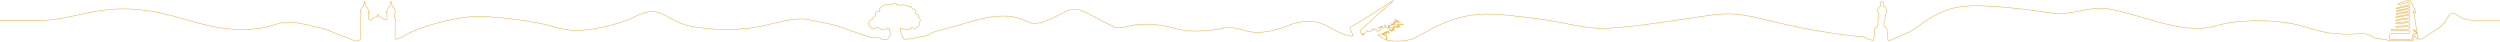
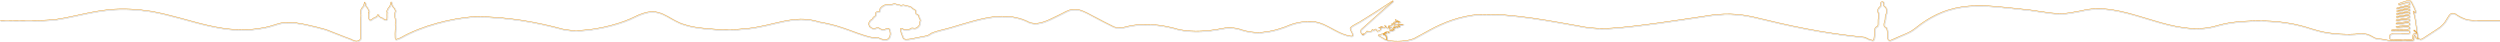
<svg xmlns="http://www.w3.org/2000/svg" id="a" version="1.1" viewBox="0 0 6000 99.22">
  <defs>
    <style>
      .st0 {
        fill: none;
+         filter: url(#drop-shadow-1);
        stroke: #f39c12;
        stroke-miterlimit: 10;
+         stroke-width: .75px;
      }
    </style>
+     <filter id="drop-shadow-1" x="-.9" y="-.68" width="6003" height="102" filterUnits="userSpaceOnUse">
+       <feOffset dx="1" dy="1" />
+       <feGaussianBlur result="blur" stdDeviation=".3" />
+       <feFlood flood-color="#211300" flood-opacity=".75" />
+       <feComposite in2="blur" operator="in" />
+       <feComposite in="SourceGraphic" />
+     </filter>
  </defs>
-   <path id="pulse-path-shape" class="st0" d="M0,48.71h102.6c60.44-.27,122.37-30.37,204.54-27.16,18.83.58,39.93,2.76,57.38,5.6,63.62,10.66,119.92,36.12,182.57,41.87,20.32,2.62,58.91,3.1,88.67-3.58,19.76-3.48,34.23-12.05,52.54-12.3,21.97-.5,46.11,5.62,72.37,11.98,23.43,4.62,34.89,10.93,57.63,20,7.12,2.84,15.75,5.43,22.67,8.26,6.35,3.31,14.02,7.74,20.89,3.24,1.82-1.09,3.43-2.6,3.39-4.87,1.07-7.2,1.05-18.27-1.32-25.41-.08-.69.78-1.23,1.24-2.14.67-1.56-.33-2.97-.42-4.76-.3-3.27,1.12-7.54-.09-10.28-1.11-1.85.02-2.71.88-4.06,1.06-6.2.97-13.38-1-19.37.86-1.84,2.22-3.56,2.91-5.64.65-2.38,3.36-3.42,4.71-5.29.66-2.61.47-5.05,2.24-7.39.68-1.2-.43-3.1.51-4.01,1.07.33.17,2.16.48,3.08.47,2.18,2.54,3.65,1.93,5.91-.78,4.06,5.41,4.97,5.63,8.94.55,2.46,2.1,4.13,2.94,6.41.32.87.73,2.8-.48,2.64-.8-.31-1.18-1.69-1.84-2.12-.37.16,1.07,2.79,1.31,3.65.64,2-.78,3.88-.83,5.89-.16,2.91,1.31,5.84,1.31,8.71,2.4,5.39,7.29-1.23,10.12-2.86,2.52-2.29,6.76-2.25,9.16-4.54.59-1.04.32-3.01.87-4.15,3.64-3.36,2.31,4.89,4.98,5.37,4.42,1.33,8.79,3.13,11.89,6.62,1.92,2.05,6.35,1.59,6.17-1.73,1.09-5.52-1.36-12.02,1.13-17.28-.63-.05-.8,1.1-1.17,1.55-.34.77-1.06,1-1.16-.19-.18-3.14,2.48-5.2,3.06-8.29.47-3.34,4.49-4.31,5.75-7,.18-1.32-.26-2.9.29-4.12.72-1.47,1.93-2.94,1.56-4.68-.13-1.17-.33-2.31.62-2.02.77.88.06,2.39.44,3.48.32,1.58,1.7,2.91,1.75,4.29.1,1.55-.39,3.4,1.02,4.51,3.89,2.09,5.19,6.18,7.11,9.77-.22,2.5-1.41,3.8-1.58,6.77-.63,5.14-.42,10.94,2.11,15.3-1.85,3.26-1.2,5.39-1.01,9.68-.03,2.25-.7,4.77-.06,6.89,2.56,2.15-.76,4.37-.11,6.88-.37,5.74-.29,16.05-.09,21.18.16,2.06.29,2.77,1.79,2.56,3.15-.6,6.73-2.63,9.92-3.55.7-.2,1.35-.52,1.97-.89,46.53-27.69,117.79-44.95,168.5-50.12,46.16-3.17,133.88,9.48,166.87,16.45,24.54,4.21,43.85,13.09,64.72,15.09,48.88,7.8,131.75-16.44,155.2-28.46,82.24-43.14,71.67,17.9,172.2,24.39,26.81,3.79,65.11,4.69,95.23,1.42,58.5-3.76,97.34-25.75,146.91-23.2,11.56,1.37,24.54,4.84,36.67,7.23,47.87,8.28,69.35,20.58,112.06,33.74,5.76,1.43,8.96,3.26,14.06,3.46,5.09.6,12.32-1.02,17.23,1.67,17.85,10.15,29.25-2.3,23.2-20.33-.44-6.13-7.44-4.53-10.3-1.29-1.23.8-2.82.31-4.24.82-2.07,1.16-4.55.52-5.94-1.4-1.05-1.18-3.16-.78-4.27-1.59-.81-.58-1.14-1.73-2.13-2.04-5.06-.31-9.86,4.27-14.83,2.37-1.36-.74-1.38-2.24-2.42-2.78-1.86-.77-5.29-1.33-4.92-3.68,1.37-2-1.09-3.02-1.56-4.61-.33-2.08,1.52-3.95,2.62-5.61,1.02-1.65,1.29-3.75,3.3-4.22.99-.26,2.18-.38,2.93-1.12,1.08-2.8,2.51-5.59,5.41-7.03.93-.75,3.79-.93,2.93-2.67-2.5-2.87-.6-8.2,3.56-8.55,1.24-.31,2.61-.39,3.81-.16,1.32.39,3.22.09,3.26-1.59.03-2.59-2.64-4.83.59-6.84,3.28-4.56,8.85-7.09,14.05-8.92,3.72-.62,7.11-1.2,10.62.24,2.92.11,5.42-1.15,8.12-2.01,2.65-.68,5.08,1.12,7.24,2.31.8.19,1.66-.01,2.49-.12,2.48-.49,4.38,1.35,6.45,2.21,1.4.36,2.81-1.22,4.53-1.5,2.02-.48,3.9.28,5.57,1.3,4.34.85,8.44,1.7,12.85,2.65,3.05,1.13,4.7,3.85,6.69,6.02,2.32.84,5.35,1.46,6.94,3.77.81,2.34-.6,5.06-.9,7.29.5,1.91,3.27.85,4.52,1.48,2.44,1.06,3.7,3.96,3.2,6.42.98,2.19,1.49,4.5,3.46,6.03.88,2.04-.13,4.81-1.45,6.59-1.71,1.93.3,4.5-.41,6.71-.44,1.72-2.82,2.5-3.7,3.49-.77,3.55-4.86,3.32-7.57,4.66-2.25.14-4.12-1.64-6.46-1.2-2.88-.24-4.16,2.66-6.54,3.55-2.14.97-5-.9-6.77-.28-1.17.59-1.99,1.8-3.45,1.76-3.36-.03-4.99-3.5-8.09-4.56-1.62-.51-3.09-.25-3.44,1.23-.1,4.03,2.1,9.59,3.45,13.58,2.44,4.37,1.76,10.62,7.26,11.87,16.45.35,22.99-3.34,38.93-5.9,5.16-1.19,11-1.46,16.01-3.1,2.46-1.56,7.57-4.69,9.9-6.29,14.42-5.63,39.35-10.49,64.08-18.25,51.2-14.61,104.81-33.54,157.36-12.7,31.32,19.72,58.52-.63,91.46-15.47,27.98-17.19,42.5-10.88,71.22,4.83,16.77,8.83,40.19,21.1,55.1,28.16,12.51,2.99,20.95.41,32.78-2.58,10.38-2.71,26.9-4.53,39.61-4.43,28.38-.61,53.35,4.37,79.25,11.93,34.8,7.58,67.41,3.95,101.04-.86,37.65-10.28,52.73,6.92,86.3,8.42,28.25.11,47.7-6,70.75-13.79,19.9-8.97,35.18-12.62,60.54-12.54,34.78-.35,58.13,28.32,94.09,34.75,1.97.08,6.64,1.3,7.46-1.15-1.97-6.01-5.16-11.38-7.31-17.26-1.13-3.82,25.19-15.46,29.57-19.36,22.16-13.47,43.79-27.45,65.44-41.69,2-1.29,12.88-9.05,7.78-3.14-22.56,19.08-44.52,39-66.57,58.64-7.22,7.96-15.54,8.25-7.76,19.84.97,1.91,3.79,2.11,5.55,1.28.45-.78-4.62-.2-4.59-1.66.35-.86,3.74-.96,4.86-1.63,1.46-.75,4.26.12,3.99-1.92-.4-1.61.98-2.26,1.91-3.6,1.59-2.15,2.27-.97,2.24,1.13.14,1.47,2.99.62,4.34.39,1.94-.28,4.52-.19,5.24-1.63.62-1.27,1.15-7.27,3.28-4.42.33,1.1.09,2.6,1.12,3.41.75.56,1.41-.93,2.42-1.95.99-1,1.98-1.25,1.59-2.15.1-.19-.53-.76-.31-.83,1.36,1.49,3.61,2.32,4.79,3.96-.56,5.31,1.41,2.58,4.18.89,10.51-2.75.34-3.82,5.05-6.43,8.31-6.67-5.06.71-6.69.37,3.47-1.48,7.36-3.97,11.06-4.08.75.31.39,1.53.31,2.29-.08,4.91,2.27,1.02,4.06-.37.88-1.1,2.86.15,3.45.17-.44-1.92-2.74-3.66-3.69-5.4-1.31-2.87,5.14,6.21,6.29,7.12,5.81,4.6,1.54-6.49,5.4-6.85.65.28.81,1.39,1.17,1.97,1.36,1.68,2.41-1.76,3.75-2.05,1.51-.91,3.7.79,4.44-.7-1.03-1.04-3.92-.23-4.89-1.85-1.67-2.25,2.05,1.29,3.51.34,1.57-.38.97-1.92,1.79-3.01.99-.92,2.29-5.34,3.47-2.54.55.74-.14,5.48,1.32,3.25.22-1.37-.23-2.95.71-4.16,2.24-2.68.28-3.41-2.2-4.79-.85-.65-.03-.4.49-.19,4.77,2.6,9.87,4.82,14.27,7.93-2.22-.39-4.46-2.35-6.52-3.2-4.46-3.73-7.57,4.21-3.79.93,1.38-1.1,6.36,1.53,4.88,3.42-.74.45-1.8.21-1.94.74.85,6.65,10.73.35,14.45,1.44-.04.07-.23.18-.56.29-4.34,1.26-9.37.94-13.38,2.96-1.1.23-.39-2.84-1.7-3.22-.57-.26-1.39.03-2.18.4-6.34,3.27-3.05-5.55-6.12-3.06-2.85,4.17,5.21,4.7,2.14,8.43-.93,1.31-3.87.81-4.53,1.99-.76,1.46,1.15.98,1.82.48,2.19-.85,5.74-1.19,7.61-2.53,2.24-1.99,6.84-2.64,7.94.83.76,2.79-1.02-.24-1.6-.93-.75-1-3.47-.75-3.91-.19.32.57,1.67.71,1.31,1.73-.2.99-2.39,2.17-3.1,1.33,6.66-3.67-7.09-.45-8.23.8-1.13,1.48.09,2.66-2.3,2.54-1.31-.12.26-1.09-.54-2.06-1.18-2.72-4.22-.16-6.2-1.28-1.16-1.02-.53-3.32-1.67-4.64-.89.46-1.24,4.42-.24,5.61.68,1.07,2.31,1.23,2.51,2.62-.01,2.12-1.29,4.15,1.85,2.17,2.31-1.35,8.22-3.58,9,.53.11.63-.26,1.03-.71.64-2.12-6.08-3.63,2.33-6.82,1.61-.27-.11-.18-.31.18-.55,4.42-2.78.54-3.08-2.17-1.07-2.23,1-8.72,2.45-3.81,4.69,2.02,1.45.85,3.39-.22.97-1.19-.71-4.19-1.4-2.91-3.39,1.49-1.91-3.1.99-3.93.78-2.23.78-3.81,3.01-5.9,3.93-1.75,1.77-15.25,3.01-13.73,4.33,3.07,1.84,16.28,9.58,19.78,11.64,2.32,1.3-.28-5.22,0-6.29-.41-8.04-3.83-5.07-8.79-6.99.25-1.15,2.17-1.43,3.04-2.11,2.09-.93,4.43-4.5,7.06-3.63,1.45,1.07-3.29,6.83-1.11,2.1,1.48-3.89-5.14,2.32-6.16,2.47-.74.37-1.79.98-.1,1.11,1.66.45,4.72-.14,5.95,1,1.56,4.28-.36,11.12,3.62,13.72,19.76,2.25,43.11,1.91,61.71-4.42,40.75-21.24,84.32-52.03,156.59-58.5,44.29-3.35,101.33,5.75,147.92,11.39,52.95,6.41,93.9,20.35,140.04,21.92,45.21,2.98,182.34-18.57,255.74-29.47,79.9-13.01,107.18,1.24,198.46,21.62,43.25,9.23,85.39,17.61,154.69,25.98,2.1.25,4.2.51,6.16.65,3.7.28,16.03,1.05,21.15,1.44.52.05.74.13,1.16.36,1.71,1.07,10.44,5.93,16.23,7.23,1.38.45,1.97.81,3.02,1,1.15.29,3.33.1,3.9-1.08.9-4.27.83-8.76,1.32-13.18.89-5.19-.05-11.35,1.99-16.36,1.99-2.59,6.25-2.07,7.14-5.39-.69-9.31-.24-18.6,2.04-27.68.49-2.15-1.93-2.3-3.12-3.42-2.03-3.21,1.57-12.41,5.48-13.65,4.03-1.43-.37-7.12,1.56-9.6.85-3.13,5.74-3.18,7.37-.57,1.42,2.12.08,4.53-.8,6.49-.68,2.15,1.99,2.82,3.44,3.46,2.42,1.22,3.09,3.5,3.57,6.29.33,2.61,1.33,5.27,1.07,7.87-.42,3.11-4.14,5.02-3.55,8.39-.59,3.56-.08,7.25-.46,10.82-.4,1.43-2.1,1.97-2.05,3.79-2.48,18.37,3.08,8.1,6.58,15.62,1.05,8.99,1.5,17.36,2.43,26.14,0,1.97,2.25,2.25,3.76,2.28,2.01.2,1.62.03,2.89-.45,1.94-.83,5.67-2.43,10.29-4.42,13.8-6.76,31.83-12.55,41.99-19.61,30.55-20.58,50.48-39.32,95.59-52.34,50.21-13,128.74-2.19,183.04,3.39,33.76,4.05,64.44,11.77,90.58,8.1,36.89-3.97,61.62-15.05,99.27-10.53,68.74,10.69,158.3,53.65,232.48,46.23,19.55-1.78,29.65-6.63,49.17-10.73,13.37-3.13,36.78-5.33,52.95-5.91,30.16-2.09,84.33-1.01,128.07,10.72,19.35,4.89,33.13,10.73,53.43,14.9,30.53,6.5,65.99,6.78,87.73,4.58,7.77-.94,15.98-.2,23.29,2.82,7.62,2.95,13.39,8.97,21.88,9.43,11.03-.35,20.75,3.91,31.64,4.13,9.7.38,30.14.4,43,.19,4.43-.57,7.86,1.01,10.58-1.34,1.98-3.6-.28-8.19,1.44-11.81.45-.73,1.45-.68,1.81.06.55,1.07-.09,2.34.51,3.42.86,2.02,4.24,5.54,6.46,6.76.14-2.35-.82-6.38-1.19-9.1-.52-4.78-1.15-8.7-5.77-10.45-.71-.51-3.5-1.68-2.51-2.6,1.2-.18,3.27,1.09,4.09,1.31.11,0-.04-.09-.1-.15-1.28-.87-3.12-1.98-4.7-1.97-.56.04-.88.35-.73.87,1.31,2.58,6.28,3.26,7.3,5.57.19.4.26.85.14,1.26-1.35,2.69-4.96.7-7.18,2.03-2.49,1.43-.96,7.02-1.65,10.25-.14,2.23-2.02,3.66-4.17,3.42-8.06-.01-23.17.55-32.89.54-5.7-.66-14.91,1.36-18.36-2.13-.27-3.15-.87-7.68.54-10.44.76-1.09,2.06-1.39,3.43-1.52,5.86-.5,14.46-.01,21.4-.13,7.3-.75,14.31.25,21.6-1.35,2.5-.94,2.65-4.86.43-6.14-14.08-1.94-28.6.94-42.69,0-3.81-1.23.73-2.85,2.45-2.42,12.65-.68,26.58-.17,39.02-1.57,2.1-.53,3.3-3.4,1.4-4.82-2.38-1.44-5.47-.72-8.14-.69-8.06.12-16.89,1.5-25.1.68-1.22-.68.94-1.4,1.73-1.5,10.16-1.93,21.15-.5,30.95-3.38,1.85-.95,2.28-3.8.36-4.88-1.42-.84-3.26-.65-4.87-.53-9.34.13-19.47,3.3-28.6,1.84,1.63-2.21,6.28-1.71,8.92-2.32,7.96-1.37,16.32-1.12,23.99-3.73,1.76-.85,2.24-3.29.42-4.32-1.07-.65-2.55-.65-3.81-.54-8.27.99-16.64,2.42-24.99,3.45-1.05.12-2.24.27-3.27.18-.79-.11-1.5-.23-1.1-.89,8.37-3.09,18.34-2.8,27.04-4.76,1.95-.36,4.06-.47,5.81-1.44,1.77-.88,2.35-3.57.4-4.52-9.79-.95-19.8,2.96-29.67,3.76-1.01.11-2.3.27-3.15-.13-.61-.68,1.15-1.33,1.87-1.52,9.13-1.95,18.59-2.98,27.66-5.07,1.77-.37,4.21-1.15,4.69-3.04.31-2.59-3.17-2.89-5.1-2.38-8.71,1.59-17.4,3.51-26.07,5.06-.63.07-3.36.47-2.67-.65,10.39-4.36,22.84-3.48,33.02-8.36,1.48-1.11,1.29-2.97-.52-3.47-1.03-.31-2.27-.18-3.36-.01-8.3,1.48-16.6,3.75-24.91,5.42-.7.34-5.77.66-2.96-.92,9.23-2.71,19.01-4.41,28.4-7.04,1.65-.42,4.29-1.37,4.2-3.31-.73-1.92-3.42-1.49-5.14-1.16-9.02,1.66-17.83,4.75-26.87,6.1-.45-.01-1.07-.05-1.26-.4-.04-1.15,2.54-1.69,3.52-2.02,7.21-1.94,14.58-3.4,21.6-5.28,2.73-.83,6.17-.96,8.15-3.22,1.23-1.66-.23-3.73-2.14-3.95-8.73-.11-16.99,4.61-25.6,5.09-1.44-.15-1.49-1.22-.34-2.08,6.04-3,12.83-4.47,19.14-6.77,2.7-.73,5.74-2.31,8.51-1.53,2.91,1.36,4.09,5.35,5.53,8.05,2.9,7.22,8.23,14.06,8.41,21.9-1.61,4.3-3.88-6.07-6.12-4.86-.55,1.1-.06,2.66.3,3.8,1.75,3.59,3.33,7.76,3.87,11.56.67,4.76,5.8,41.24,6.55,46.57.26,5.78,7.84,8.49,12.03,4.72,6.32-4.25,18.5-11.86,26.02-16.94,1.06-.7,2.39-1.56,3.53-2.32,13.09-8.33,14.05-8.94,22.23-17.9,8.5-10.68,10.86-21.51,18.01-23.37,4.24-1.25,7.4.19,11.15,3.02,6.94,5.25,18.78,10.26,23.54,11.72,4.54,1.39,9.23,1.6,18.62,2.03,2.94.13,2.31.02,19.74,0h43.16" />
+   <path id="pulse-path-shape" class="st0" d="M0,48.71c23.44-1.04,100.87,2.75,137.05-2.92,41.49-6.48,82.83-19.23,125.68-22.98,31.82-3.27,68.69-.95,100.15,4.03,95.6,17.28,174.91,60.06,274.83,38.26,17.26-3.31,32.99-11.69,50.7-11.94,27.65-.18,63.62,9.39,93.43,17.52,16.84,6.1,39.58,16.1,58.24,22.47,3.82,1.7,7.59,4.02,11.71,4.95,6.18,1.74,13.84-1.6,13.73-8.59.67-6.31.54-14.56-.97-20.82-.47-1.64-.03-3.26.38-4.86.46-1.79-.16-3.74-.14-5.77.18-3.25.41-6.51-.19-9.72.51-3.52,1.87-7.38,1.57-11.2.59-4.49-2.12-8.91-.64-13.17,1.12-2.22,2.07-4.64,3.78-6.45,1.55-1.44,2.94-3.13,3.3-5.27.6-2.52,1.55-5.25,2.31-7.74.19-.16.52,1.11.61,1.48.4,1.92,1.42,3.69,1.68,5.57.07,2.83,2.02,4.87,3.96,6.7,1.73,1.93,2.17,4.61,3.4,6.81.48.98,1.06,2.12,1.16,3.2.05.58-.07.99-.34,1.11-.49.24-1.34-.4-1.35-.01-.02.13.03.37.12.7.75,1.94.68,4.5.15,6.58-.23,3.62.06,8.22,2.45,11.14,3.43,1.68,6.15-2.81,8.91-4.26,3.2-2.37,8.69-2.42,9.52-6.83.15-.4.32-.79.52-1.1.12-.17.09-.17.37-.46.2-.18.47-.34.73-.33,1.7.39,1.63,2.82,2.61,4.01,2.22,2.89,7.11,3.03,9.91,5.55,2.5,2.47,8.02,6.12,9.18.47.67-5.06-.5-10.66.55-15.7-.01-.44-.69.16-1.12-.12-.45-.39-.21-1.72.04-2.39,1.85-3.85,2.82-8.06,6.38-10.68,1.28-1.19,1.7-2.9,1.94-4.57.38-2.17,1.44-4.19,1.74-6.4.15-.6.29-.92.44-.83,1.33,3.08,1.92,6.51,2.76,9.68,2.02,3.26,5.43,5.59,6.67,9.42,1.4,2.64.03,5.11-.42,8.03-.48,3.08-.55,6.26-.13,9.34.19,2.38,1.5,4.73,1.5,6.91-.38,2.82-.81,5.62-.52,8.49.11,2.37-.36,4.63.06,6.71.97,2.47.44,4.93-.05,7.42-.58,6.13-.27,14.05-.22,19.87.02,1.9.38,4.83,2.96,4.16,3.48-.94,7.16-2.58,10.37-3.92,50.41-28.91,121.01-46.74,176.31-50.72,79.89-.02,149.45,13.02,213.94,30.45,12.43,2.2,23.66,3.37,37.09,2.94,52.31-2.25,106.56-18.83,132.61-32.12,14.78-7.28,27.37-11.71,37.51-12.75,32.49-3.48,51.73,21.75,83.07,30.58,24.51,8.08,51.71,9.6,78.64,11.63,22.62,1.19,45.47.53,67-1.65,68.83-5.75,115.71-36.11,178-16.3,18.47,3.26,37.87,7.85,54.58,13.58,22.04,6.91,49.33,19.5,74.97,24.26,4.26.3,9.45-.48,13.81.73,5.48,2.23,12.49,6,18.5,3.87,7.24-2.22,10.61-10.56,7.85-21.2-.98-8.04-6.34-6.77-11.73-3.41-1.72.63-3.64,1.03-5.48,1.08-3.59-.55-6.74-3.29-10.1-4.73-4.35-1.56-9.44,3.34-13.98,1.78-2.4-1.23-4.37-3.22-6.82-4.41-1.44-1.12-1.26-3.06-1.97-4.74-.62-1.43-1.12-3.04-.36-4.53,1.35-2.36,2.64-5.35,4.77-6.82,1.04-.65,2.25-1.12,3.09-2.04,1.79-2.34,2.98-5.21,5.82-6.59.64-.4,1.41-.84,1.83-1.43.83-1.06.21-2.49.08-3.72-.3-2.09.79-4.34,2.74-5.34,2.34-1.57,5.59-.1,7.76-1.71,1.32-1.45-.04-3.64.34-5.33,1.91-4.98,7.27-7.83,11.94-9.94,4.86-2.35,10.03-1.93,15.12-1.27,3.24.01,6.39-2.33,9.61-1.55,1.5.31,2.84,1.21,4.3,1.63,1.83.56,3.94.19,5.83.93,1.06.37,2.09.97,3.19,1.16,2.8.21,6.31-1.98,9.26-.31,5.73,2.42,13.7,1.31,18.12,6.45,2.2,3.47,7.09,3.38,9.06,6.91,1.29,2.25-1.09,5.42.35,7.23,1.19,1.19,3.17,1.02,4.49,2.06,2.51,1.72,2.12,5.04,3.19,7.58.85,2.29,2.86,4.09,2.64,6.49-.1,2.01-1.49,3.7-1.86,5.65-.3,1.38.01,2.83-.2,4.22-.24,2.06-2.2,3.38-3.5,4.9-1.77,2.34-4.63,3.57-7.47,3.93-2.2.32-4.36-.91-6.63-.7-2.6.09-4.32,2.36-6.65,3.16-1.79.64-3.73,0-5.57.13-1.77.13-3.43,1.47-5.29,1.23-2.74-.34-4.53-3-7.09-3.81-2.61-1.08-4.11,1.53-3.38,3.82.95,5.38,3.22,10.28,4.9,15.45.98,3.5,2.82,7.02,6.98,7.02,10.68.34,17.78-1.76,26.51-3.67,8.31-2.06,17.4-2.89,25.76-5,4.13-1.52,7.82-4.85,11.61-6.7,5.75-2.42,12.48-4.11,20.28-6.28,68.6-15.86,145.04-55.16,213.83-18.5,7.18,2.19,14.22,2.49,21.23,1.51,18.23-2.61,37.83-14.24,57.51-23.49,11.89-7.02,22.95-10.83,32.76-9.78,10.87.66,24.59,7.51,38.35,15.16,16.21,8.6,37.48,19.7,52.35,26.89,7.1,3.19,15.53,2.76,22.46,1.55,44.09-12.75,91.4-7.83,134.23,5.08,36.06,6.91,70.33,3.62,105.28-3.03,14-2.94,27.05-1.61,39.85,1.95,38.22,13.58,72.38,7.85,107.84-4.89,19.94-8.48,35.3-13.38,59.66-13.37,35.86-2.14,60.54,27.87,96.72,34.63,2.21.2,6.24,1.4,7.47-1.08.7-4.72-7.73-14.6-6.03-18.61,5.58-5.72,16.44-10.22,23.48-14.49,22.97-14.17,45.72-28.62,68.27-43.52,1.3-.78,14.66-10.37,10.31-4.97-21.46,18.74-42.89,37.61-64.03,56.7-3.47,3.44-7.87,6.89-11.28,10.13-3.68,3.46-1.05,10.37,2.69,12.91,1.22.69,3.51.54,2.8.03-.67-.44-2.32-.61-2.39-1.49,1.62-1.65,5.36-1.3,6.83-2.68,1.57-1.11,2.04-5.28,4.52-4.62,1.62,2.06,3.22,2.19,6.05,1.6,3.15-.2,4.37-2.01,5.2-4.61.59-1.4,1.6-1.7,2.29-.29,1.8,3.83,3.4-.02,5.29-1.56,1.73.05,3.8,2.52,4.25,4.35.57,2.18,2.22.74,3.77,0,1.62-.92,3.52-1.32,4.68-2.61.84-1.04-.56-2.12.14-3.34.54-1.03,1.62-1.78,2.37-2.62,2.12-2.66-5.48,1.54-7.29,1.6.02-.03.08-.07.17-.14,15.8-8.86,6.41,4.53,13.77-1.01,1.48-.87,3.16-.73,3.03-1.55-.23-1.37-2.52-3.27-2.5-4.24,1.1.21,6.44,10.33,8.87,6.86.89-1.33.07-5.98,2.59-5.75,1.47.94,2.91.71,4.28-.33,2.89-1.38,5.74-.82,1.87-2.43-1-.42-2.21-1.13-.31-.9,3.95.86,3.46-4.44,6.41-5.13,1.02.14.98,2.89,1.83,2.68.62-1.98,2.29-5.23,1.03-6.75-.4-.59-2.45-2.02-.54-1.17,3.92,2.1,8.56,3.93,11.9,6.69-2.07-.4-8.06-5.46-10.2-1.85-.24.64.43.46.94.41,1.63-.37,4.04.28,4.54,1.87.23.96-.59,1.78-.68,2.7-.17,1.06,1.14,2.14,2.63,2.24,3.02.45,7.26-1.8,9.92-1.25-2.48,1.13-5.78,1.03-8.47,1.72-1.55.29-3.13,1.03-4.1.58-2.67-2.25-2.37-2.25-5.92-1.79-1.86.26-2.55-2.77-3.43-3.03-.7-.04-.95.91-.94,1.5,0,2.29,3.62,3.89,1.97,6.17-.81,1.25-3.01,1.55-3.53,2.63.57.66,1.86.02,2.93-.21,3.12-.59,5.81-2.38,8.78-3.28,1.75-.42,3.87.28,4.56,2.03.09.39-.13.24-.36.14-.89-.52-2.1-1.46-3.24-1.28-1.08.19-.62,2.39-1.88,2.84-.23.07-.38.11-.39-.2.12-.61.27-1.01-.65-1-11.24.59-8.49,7.26-12.41,2.41-2.25-1.53-5.3.15-6.24-3.44-.24-.44-.49-1.32-.96-.84-1.35,2.52,1.1,4.95,2,7.02.4.82.29,2.5,1.55,2.34,2.42-.73,5.71-2.66,8.07-1.41.39.23,1.53,1.13.96,1.42-.58-.16-1.23-.75-1.9-.61-.69-.22-3.39,3.29-3.88,2.37.08-.46.66-1.06.51-1.56-.41-.8-4.07.9-5.4,1.48-1.49.68-4.16,1.66-2.41,3.62.34.52,1.82,2.16.32,1.5-.71-.33-1.07-.66-1.63-1.15-1.08-.97-1.17-2.26-1.99-2.43-3.06.08-5.71,2.42-8.08,4.02-1.09,2.13-16.93,3.54-14,5.42,4.51,2.77,13.32,8.01,18.3,10.76,2.22.75,1.15-2.53.91-4.61-.33-1.86-.39-3.85-1.4-5.48-.97-2.38-5.22-1.18-6.43-3.12.13-.94,1.43-1.42,2.15-1.95,1.4-.98,7.52-5.78,6.14-.91-1,1.69-.3-.81-1.07-1.01-.7-.24-2.83,1.31-4.29,2.29-.81.51-2.09,1.63-.41,1.92,10.18-.32,2.04,13.04,10.18,14.85,19.88,2.15,42.63,1.91,61.12-5.07,12.86-6.66,25.61-14.19,39.68-21.62,30.6-16.51,70.97-33.32,118.8-36.65,80.19-2.9,176.63,17.2,254.1,30.8,21.75,2.89,38.05,3.83,61.9,2.3,66.27-4.42,162.59-19.9,222.05-28.64,47.2-8.18,82.02-6.45,118.33,1.76,87.66,21.29,163.52,38.4,267.35,48.73,3.94,2.23,13.31,7.11,19.3,7.34,1.95-.16,2.87-2.07,3.01-3.83.48-3.97.6-8.06,1.08-12.03.94-5-.77-11.19,2.85-15.31,1.65-1.56,4.43-2.05,5.37-4.03.53-1.02.59-2.34.55-3.52-.35-7.46.05-14.89,1.59-22.21.2-1.1.48-2.29.16-3.36-.42-1.62-2.33-2.44-2.83-3.93-.84-3.51.83-7.37,2.91-10.19,1.35-1.82,3.54-2.48,4.1-4.43.33-1.14.12-2.36,0-3.53-1.69-5.33,5.32-8.89,7.67-3.58.64,5.85-3,6.03,3.38,9.77,3.24,2.96,3.45,8.89,3.59,13.15-.78,3.69-3.97,6.51-3.55,10.59-.23,2.68.09,5.41-.37,8.03-1.71,3.62-2.72,8.04-2.48,12.15.07,1.66.42,3.18,1.06,3.82,1.38,1.3,3,.74,4.54,2.42.48.51.89,1.2,1.19,1.99,1.68,7.91,1.56,16,2.54,23.93-.06,2.25,1.56,4.38,3.91,4.37,2.81.13,4.66-1.19,7.37-2.25,5.28-2.32,10.78-4.84,16-7.11,12.68-5.57,24.87-9.73,34.33-16.76,92.62-75.82,165.53-58.51,279.47-46.95,36.16,4.66,65.27,12.53,98.98,6.16,8.46-1.29,16.36-2.86,24.06-4.37,99.69-25.72,201.3,57.64,306.23,40.34,13.55-2.21,23.75-6.28,38.66-9.36,13.67-2.99,31.22-4.83,47.5-5.71,36.53-2.35,86.53-1.67,133.18,10.32,15.16,3.81,29.12,9,44.25,12.84,30.49,8.14,71.63,9.39,95.7,7.01,8.19-1.03,16.97-.64,24.73,2.53,6.1,2.31,11.1,6.58,17.14,8.53,2.45.84,5.17,1.01,7.77,1.07,9.14.28,17.52,3.33,26.55,3.97,14.43.68,29.08.47,43.21.36,2.59-.1,5.49-.12,8-.09,1.96-.02,3.8-.38,4.79-2.03,1.87-3.06-.28-7.44,1.69-10.44,1.21-1.18,1.85,1.23,2.09,2.16.69,2.43,2.94,4.87,5.23,6.4.9.39,1.08-.3,1.04-1.22-1.39-6.65-.41-14.88-7.53-17.91-.59-.48-.99-.74-1.01-1.24.03-.29.58-.31,1.2-.21.59.05,1.14.32,1.05.1-.73-.49-2.3-1.25-3.23-.9-.75.36-.12,1.2.31,1.61,1.57,1.5,4.54,2.42,5.25,4.13.79,1.9-1.58,2.89-3.21,2.9-9.7-.01.35,14.92-10.67,14.23-10.01.02-23.59.73-34.51.42-4.13-.03-9.04.45-12.4-.61-1.31-.39-2.25-1.11-2.65-2.36-.46-2.95-1.02-7.34.95-9.56,1.9-1.92,5.02-1.51,7.57-1.67,12.66-.4,25.61,1.01,37.97-1.51,1.02-.48,1.76-1.34,1.94-2.4.49-2.54-2.14-3.86-4.33-3.87-12.73-1.25-25.77,1.26-38.47.28-.6-.13-1.35-.3-1.65-.85-.14-.36.18-.76.82-1.03,12.69-1.78,26.46-.32,39.14-1.86,1.49-.15,3.3-.77,3.84-2.21.36-.92.04-1.96-.76-2.59-2.17-1.52-5-.95-7.5-.93-7.26.17-14.94,1.19-22.34.88-.57-.04-2.02-.15-2.23-.64-.18-.58,1.22-.96,1.78-1.11,9.79-2.06,20.52-.07,29.81-3.55,1.65-.87,2.08-3.21.46-4.33-1.86-1.24-4.26-.85-6.39-.78-8.12.37-16.59,2.73-24.62,1.95-1.02-.15-1.57-.61-.42-1.19,1.86-.84,4.19-.9,6.18-1.19,8.11-1.56,16.9-.85,24.59-4.05,1.59-.87,1.93-3.03.24-3.98-1.09-.66-2.58-.68-3.87-.58-8.41.88-16.9,2.56-25.37,3.39-.59.05-2.04.02-2.34-.4-.23-.57,1.13-1.05,1.74-1.22,7.47-2.11,15.9-2.2,23.47-3.74,2.76-.6,6.57-.61,7.66-3.62.37-1.98-1.99-2.7-3.61-2.62-8.8-.09-17.7,3.11-26.56,3.82-.75.13-3.59-.09-1.79-1.21,9.26-2.91,19.41-3.06,28.73-5.74,2.04-.41,5.05-3.04,2.34-4.7-1.1-.6-2.62-.53-3.89-.36-7.84,1.36-15.7,3.14-23.51,4.56-1.02.18-2.86.52-3.72.06-.49-.52,1.03-1.04,1.51-1.25,9.15-3.14,19.65-2.95,28.57-6.71,1.06-.46,2.37-1.49,2.16-2.65-.65-1.84-3.3-1.68-4.97-1.39-8.68,1.3-17.28,4.46-25.99,5.3-.56-.05-.9-.2-.91-.42,0-.08.04-.16.12-.25.31-.29.42-.3.76-.48,8.59-2.77,17.79-4.14,26.55-6.68,1.64-.46,4.38-1.4,4.26-3.36-.67-1.75-3.2-1.48-4.81-1.2-8.18,1.48-16.16,4.22-24.33,5.62-.59.11-2.04.2-2.35-.25-.16-.24.07-.59.6-.93.82-.53,2.06-.88,3.04-1.15,6.87-1.82,13.9-3.25,20.61-5.04,2.53-.73,5.6-1,7.38-3.11,1.18-1.49.11-3.4-1.65-3.72-7.99-.79-15.7,3.85-23.55,4.53-.66.06-1.99-.01-2.21-.66-.25-.89,1.27-1.74,2.08-2.12,7.29-2.85,14.81-5.31,22.37-7.29,4.97-.91,7.33,4.98,8.94,8.75,2.77,6.54,7.48,12.85,7.85,19.97-.88,5.71-4.78-6.53-5.78-1.83,6.98,18.33,6.84,39.54,10.42,58.65.04,3.34,2.24,6.98,5.75,7.68,2.41.67,5-.26,6.95-1.64,7.59-4.91,17.77-11.55,25.91-16.9,2.81-1.85,5.46-3.57,8.32-5.4,7.22-4.68,9.56-6.55,14.53-11.86,1.57-1.67,3.23-3.62,4.59-5.55,4.4-6.19,7.04-12.17,10.08-16.13,3.2-4.59,9.04-6.33,14.04-3.42,8.1,5.84,18.63,11.29,27.77,13.97,3.44.9,7.31,1.22,13.35,1.53,1.73.09,3.63.18,5.22.23,1.2.03,2.35.02,5.68,0,4.62-.03,9.1-.04,13.75-.04,4,0,25.48,0,36.13,0,3.27,0,5.07,0,6.19,0" />
</svg>
